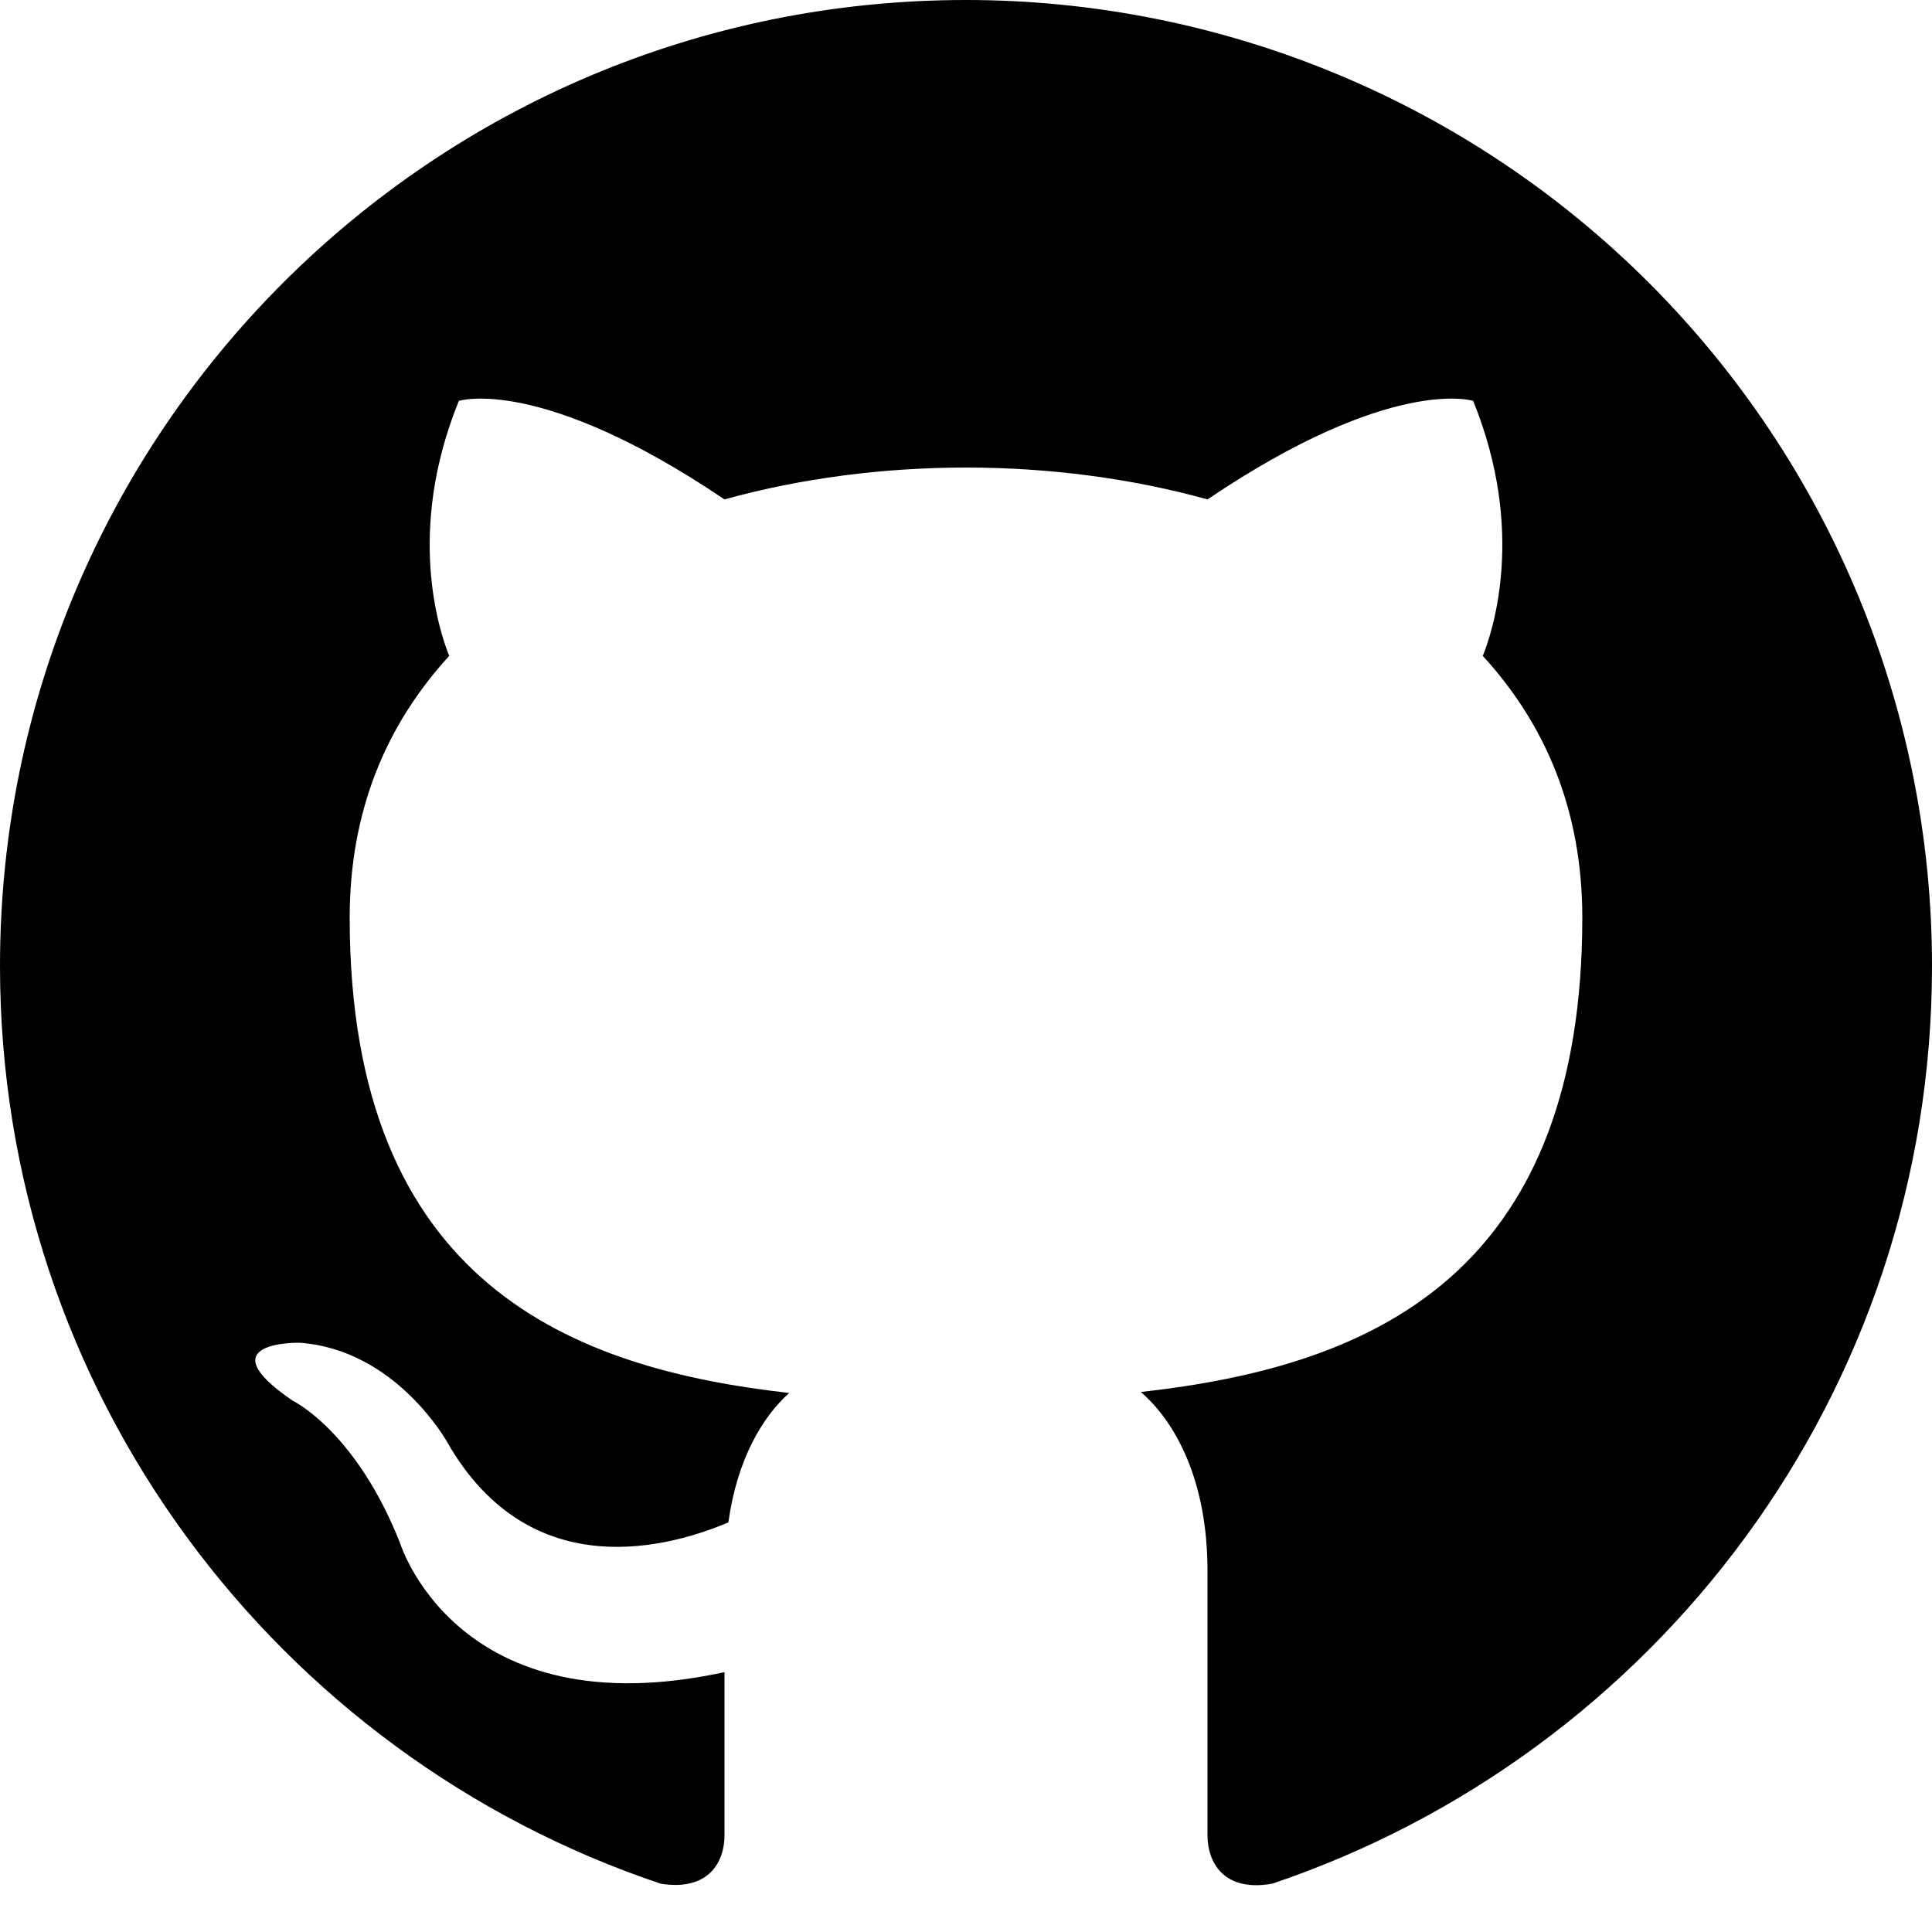
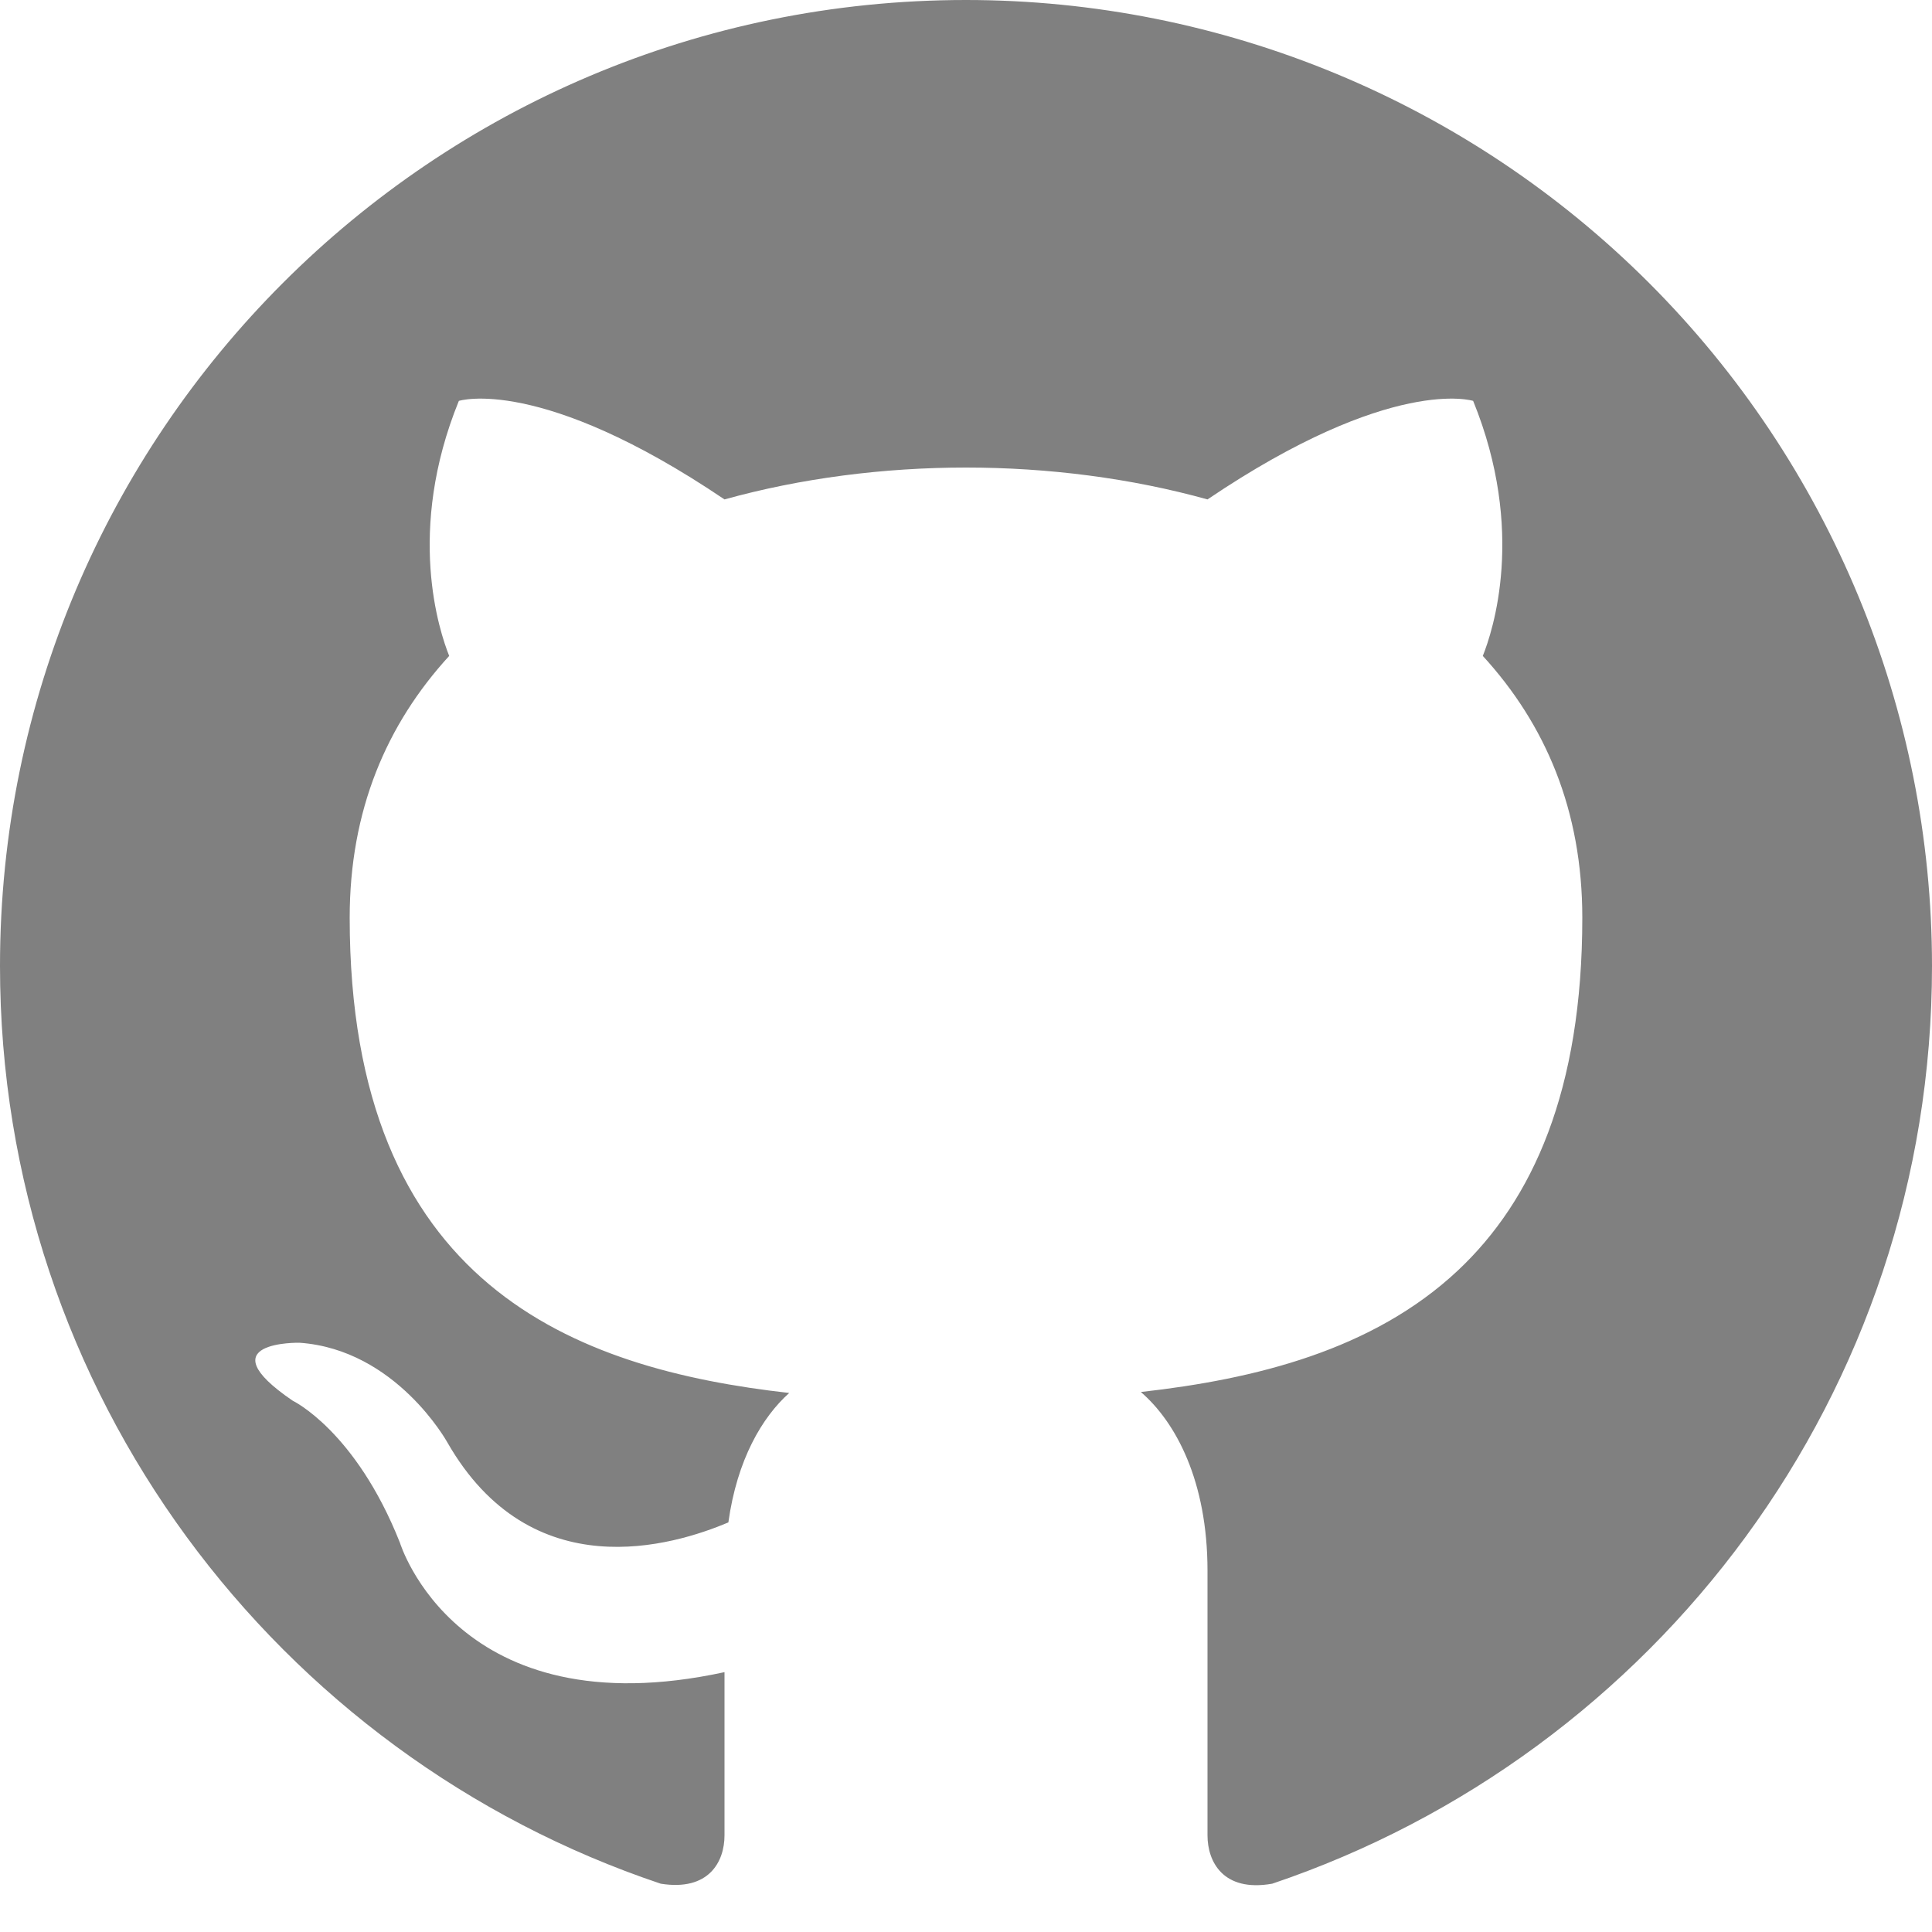
<svg xmlns="http://www.w3.org/2000/svg" width="20px" height="20px" viewBox="136 211 20 20" version="1.1">
-   <defs />
  <g id="github-circle-copy-2" stroke="none" stroke-width="1" fill="none" fill-rule="evenodd" transform="translate(136, 211)">
-     <path d="M0,10 C4.4408921e-16,14.42 2.87,18.17 6.84,19.5 C7.34,19.58 7.5,19.27 7.5,19 L7.5,17.31 C4.73,17.91 4.14,15.97 4.14,15.97 C3.68,14.81 3.03,14.5 3.03,14.5 C2.12,13.88 3.1,13.9 3.1,13.9 C4.1,13.97 4.63,14.93 4.63,14.93 C5.5,16.45 6.97,16 7.54,15.76 C7.63,15.11 7.89,14.67 8.17,14.42 C5.95,14.17 3.62,13.31 3.62,9.5 C3.62,8.39 4,7.5 4.65,6.79 C4.55,6.54 4.2,5.5 4.75,4.15 C4.75,4.15 5.59,3.88 7.5,5.17 C8.29,4.95 9.15,4.84 10,4.84 C10.85,4.84 11.71,4.95 12.5,5.17 C14.41,3.88 15.25,4.15 15.25,4.15 C15.8,5.5 15.45,6.54 15.35,6.79 C16,7.5 16.38,8.39 16.38,9.5 C16.38,11.288 15.867,12.423 15.093,13.151 C14.213,13.977 12.996,14.277 11.81,14.41 C12.17,14.72 12.5,15.33 12.5,16.26 L12.5,19 C12.5,19.27 12.66,19.59 13.17,19.5 C17.14,18.16 20,14.42 20,10 C20,7.348 18.946,4.804 17.071,2.929 C15.196,1.054 12.652,2.22044605e-16 10,0 C4.477,-1.77635684e-15 4.4408921e-16,4.477 0,10 Z" id="Shape" fill="#000000" />
+     <path d="M0,10 C4.4408921e-16,14.42 2.87,18.17 6.84,19.5 C7.34,19.58 7.5,19.27 7.5,19 L7.5,17.31 C4.73,17.91 4.14,15.97 4.14,15.97 C3.68,14.81 3.03,14.5 3.03,14.5 C2.12,13.88 3.1,13.9 3.1,13.9 C4.1,13.97 4.63,14.93 4.63,14.93 C5.5,16.45 6.97,16 7.54,15.76 C7.63,15.11 7.89,14.67 8.17,14.42 C5.95,14.17 3.62,13.31 3.62,9.5 C3.62,8.39 4,7.5 4.65,6.79 C4.55,6.54 4.2,5.5 4.75,4.15 C4.75,4.15 5.59,3.88 7.5,5.17 C8.29,4.95 9.15,4.84 10,4.84 C10.85,4.84 11.71,4.95 12.5,5.17 C14.41,3.88 15.25,4.15 15.25,4.15 C15.8,5.5 15.45,6.54 15.35,6.79 C16,7.5 16.38,8.39 16.38,9.5 C16.38,11.288 15.867,12.423 15.093,13.151 C14.213,13.977 12.996,14.277 11.81,14.41 C12.17,14.72 12.5,15.33 12.5,16.26 L12.5,19 C12.5,19.27 12.66,19.59 13.17,19.5 C17.14,18.16 20,14.42 20,10 C20,7.348 18.946,4.804 17.071,2.929 C15.196,1.054 12.652,2.22044605e-16 10,0 C4.477,-1.77635684e-15 4.4408921e-16,4.477 0,10 Z" id="Shape" fill="#808080" />
  </g>
</svg>
